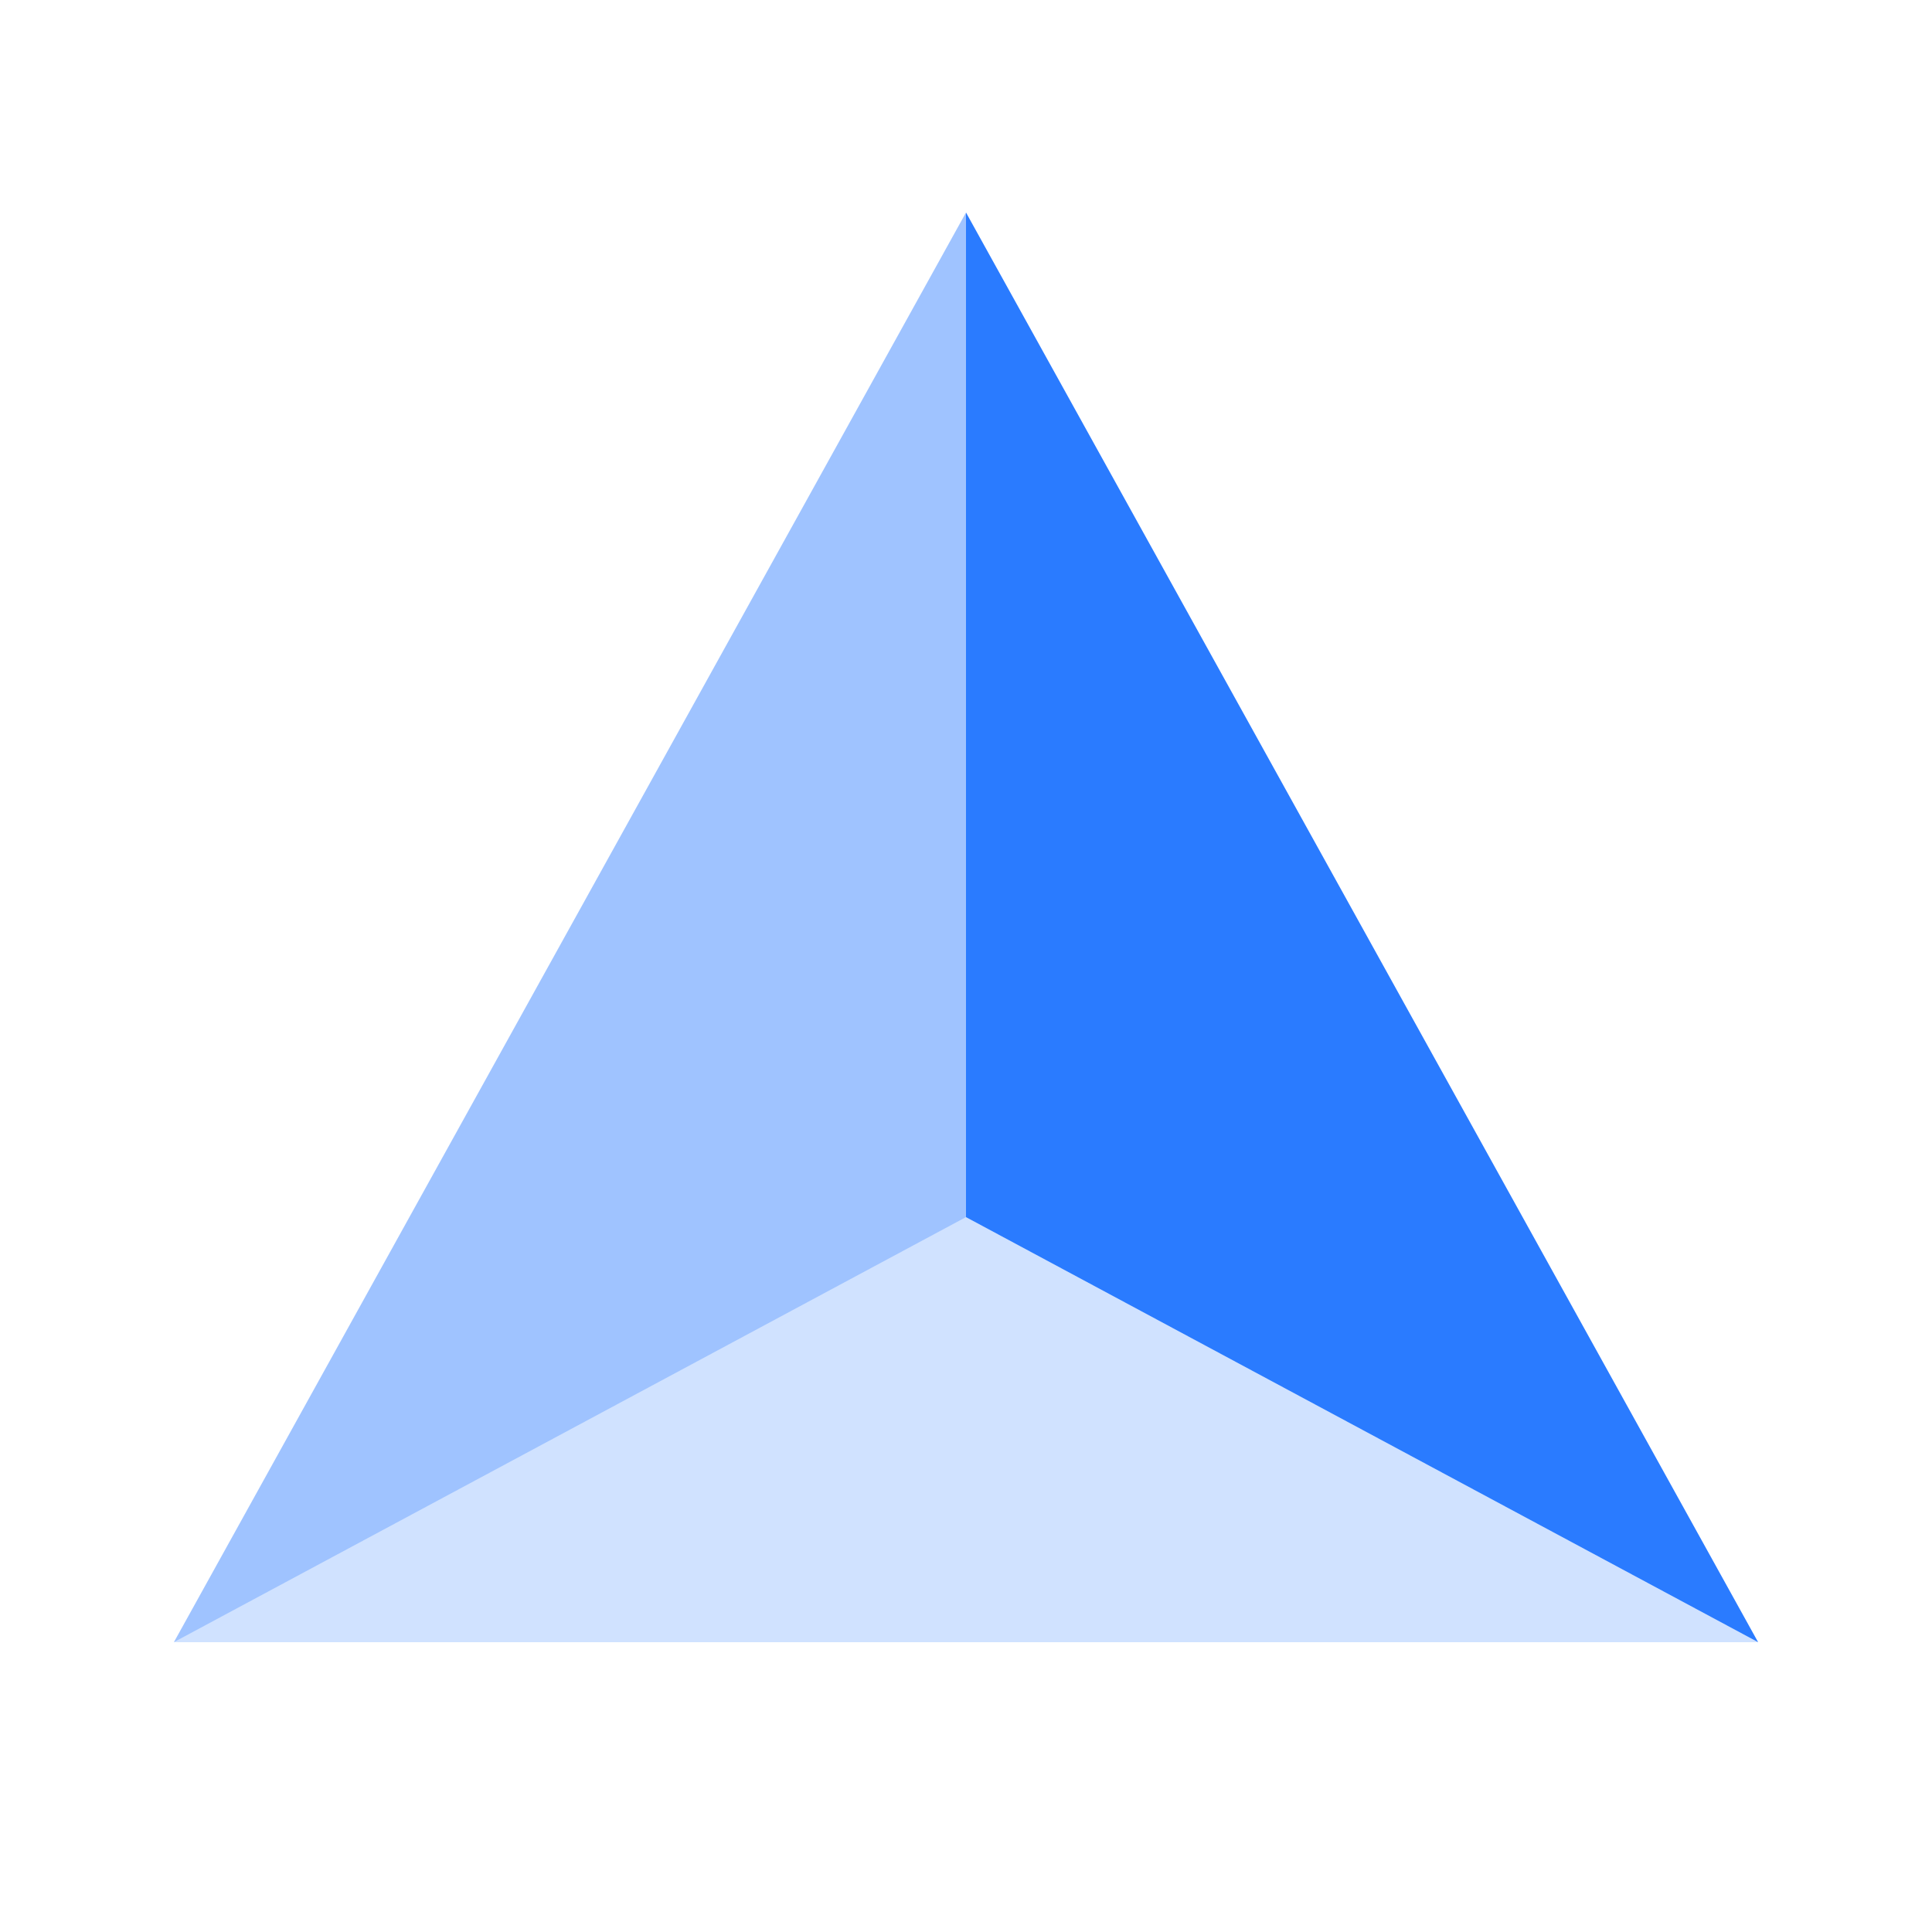
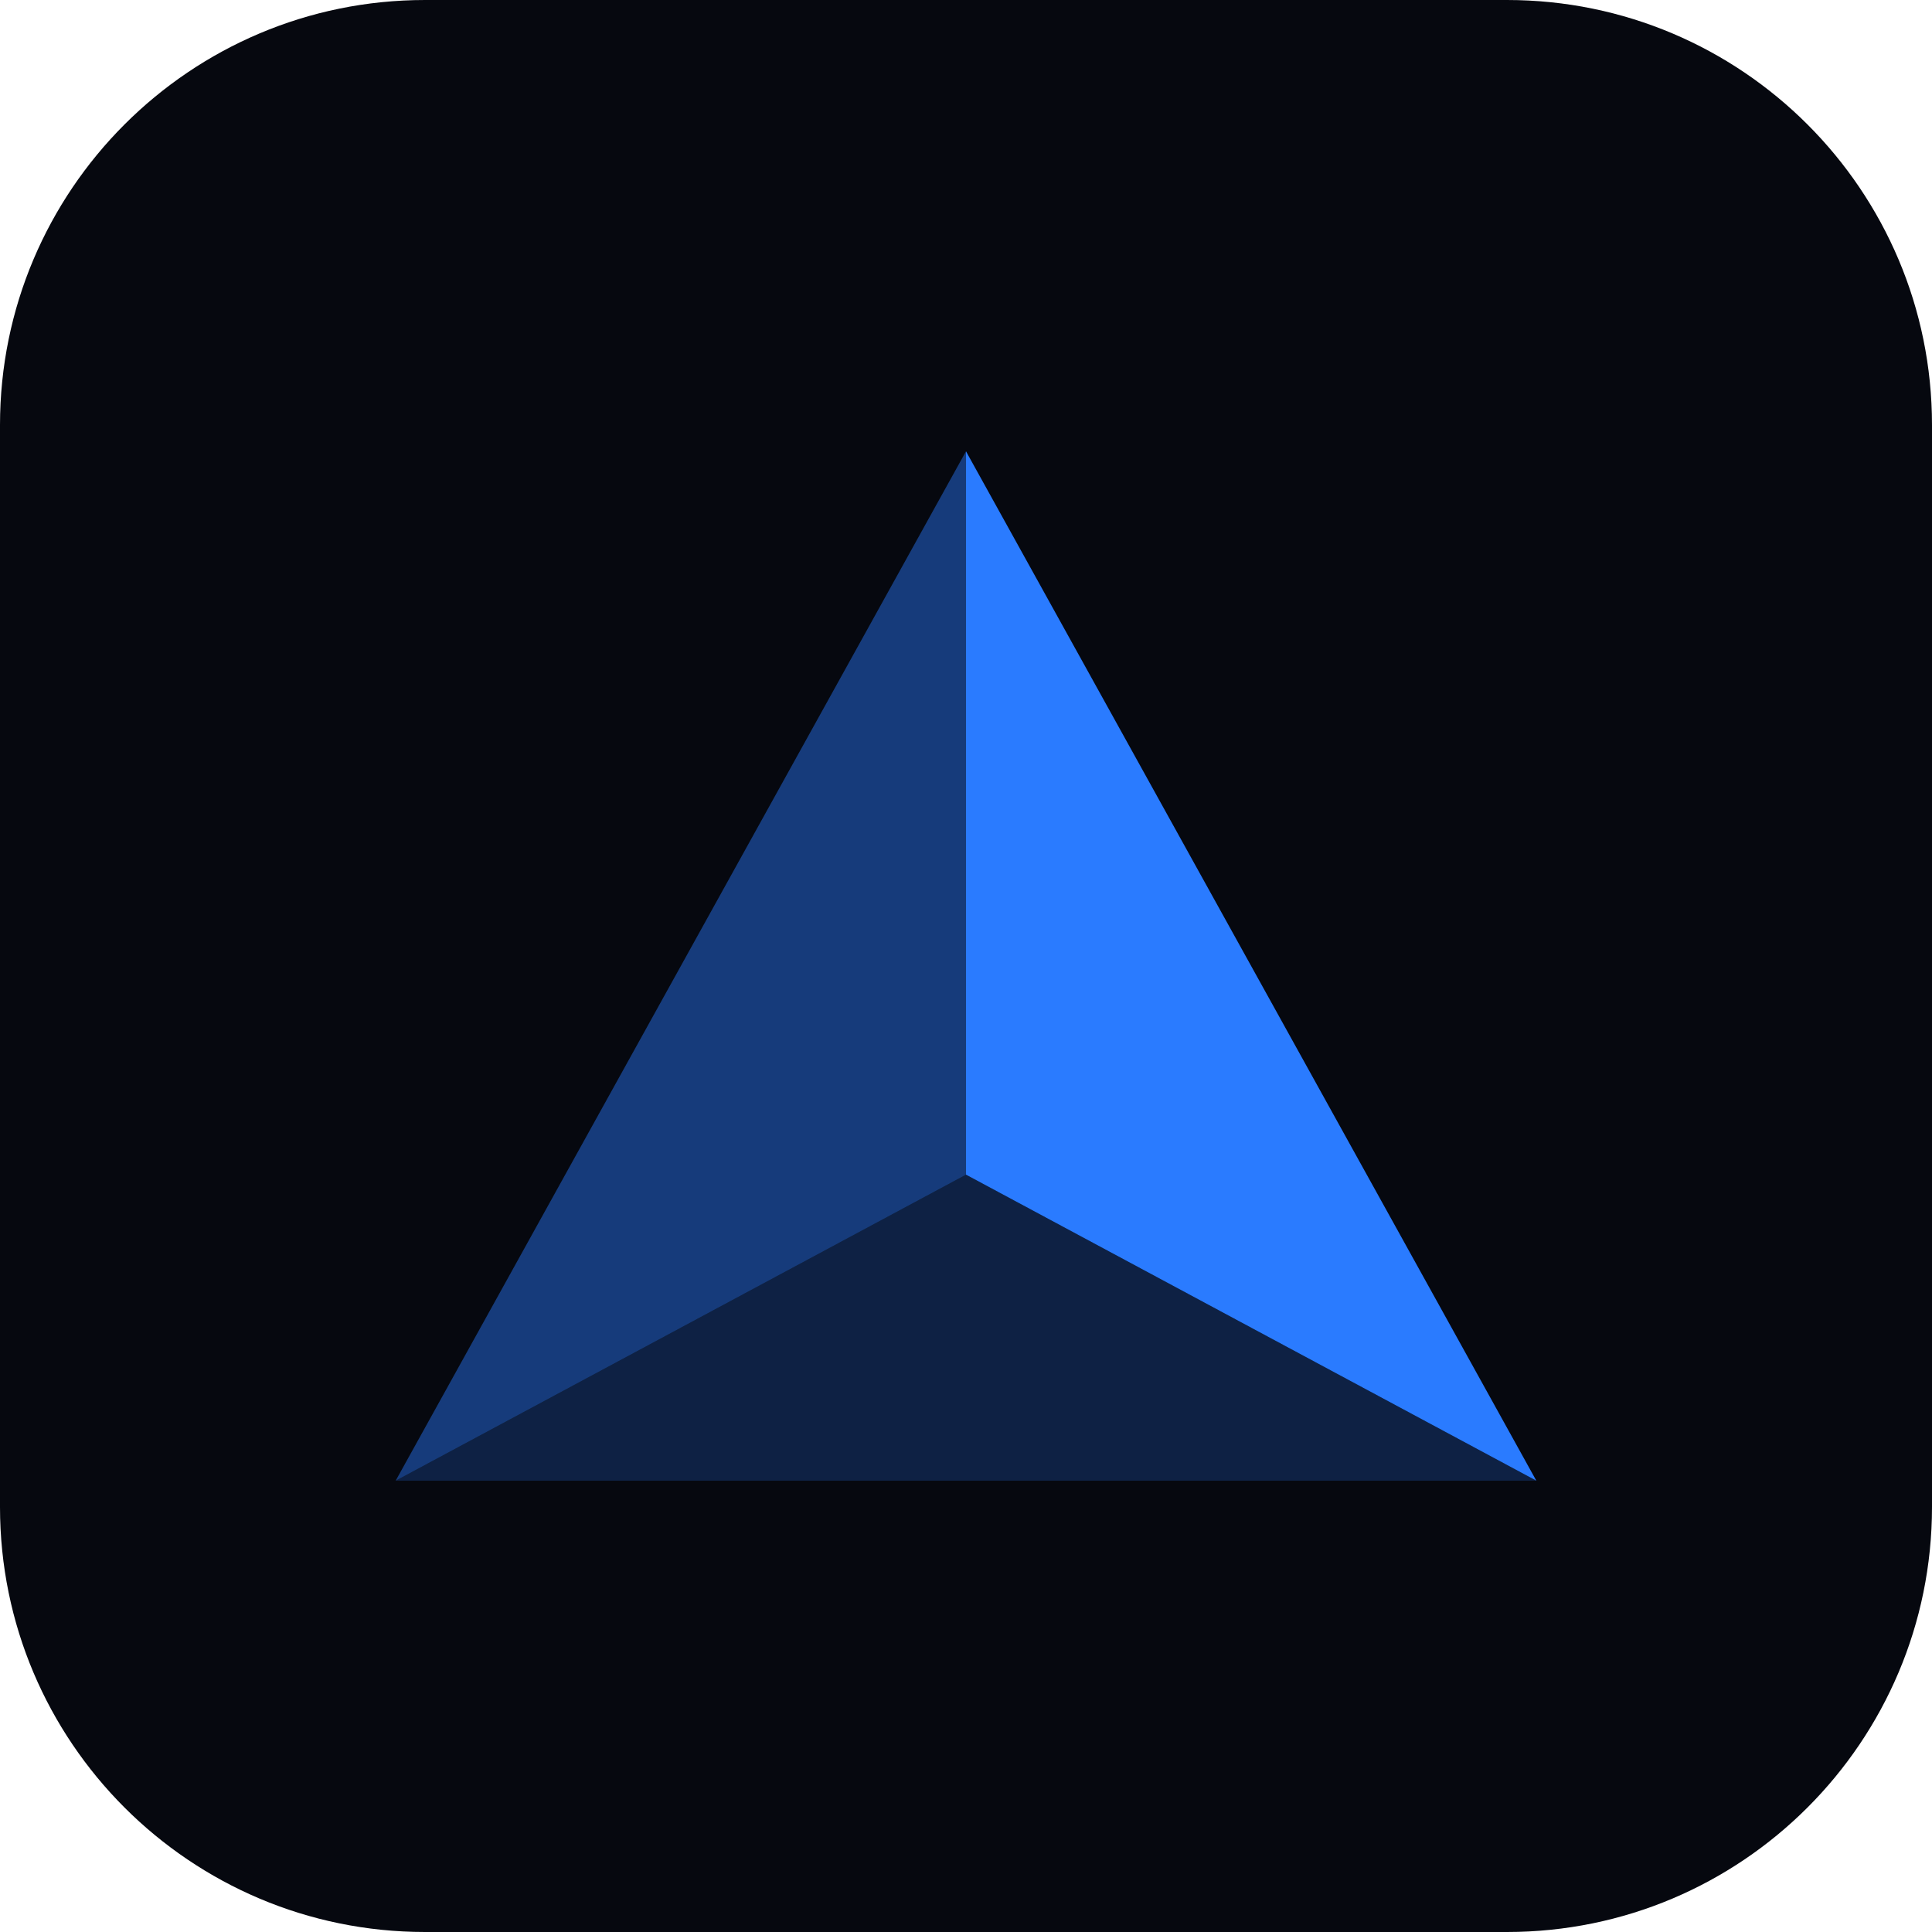
- <svg xmlns="http://www.w3.org/2000/svg" viewBox="0 0 100 100" width="100" height="100" role="img" aria-label="Apex">
-   <polygon points="50,11 9,85 50,63" fill="#2A7BFF" opacity=".45" />
-   <polygon points="50,11 91,85 50,63" fill="#2A7BFF" />
-   <polygon points="9,85 91,85 50,63" fill="#2A7BFF" opacity=".22" />
+ <svg xmlns="http://www.w3.org/2000/svg" viewBox="0 0 100 100" width="100" height="100" role="img" aria-label="Apex Hospitality">
+   <rect width="100" height="100" rx="22" fill="#06080F" />
+   <g transform="translate(50 50) scale(.72) translate(-50 -48)">
+     <polygon points="50,11 9,85 50,63" fill="#2A7BFF" opacity=".45" />
+     <polygon points="50,11 91,85 50,63" fill="#2A7BFF" />
+     <polygon points="9,85 91,85 50,63" fill="#2A7BFF" opacity=".22" />
+   </g>
</svg>
